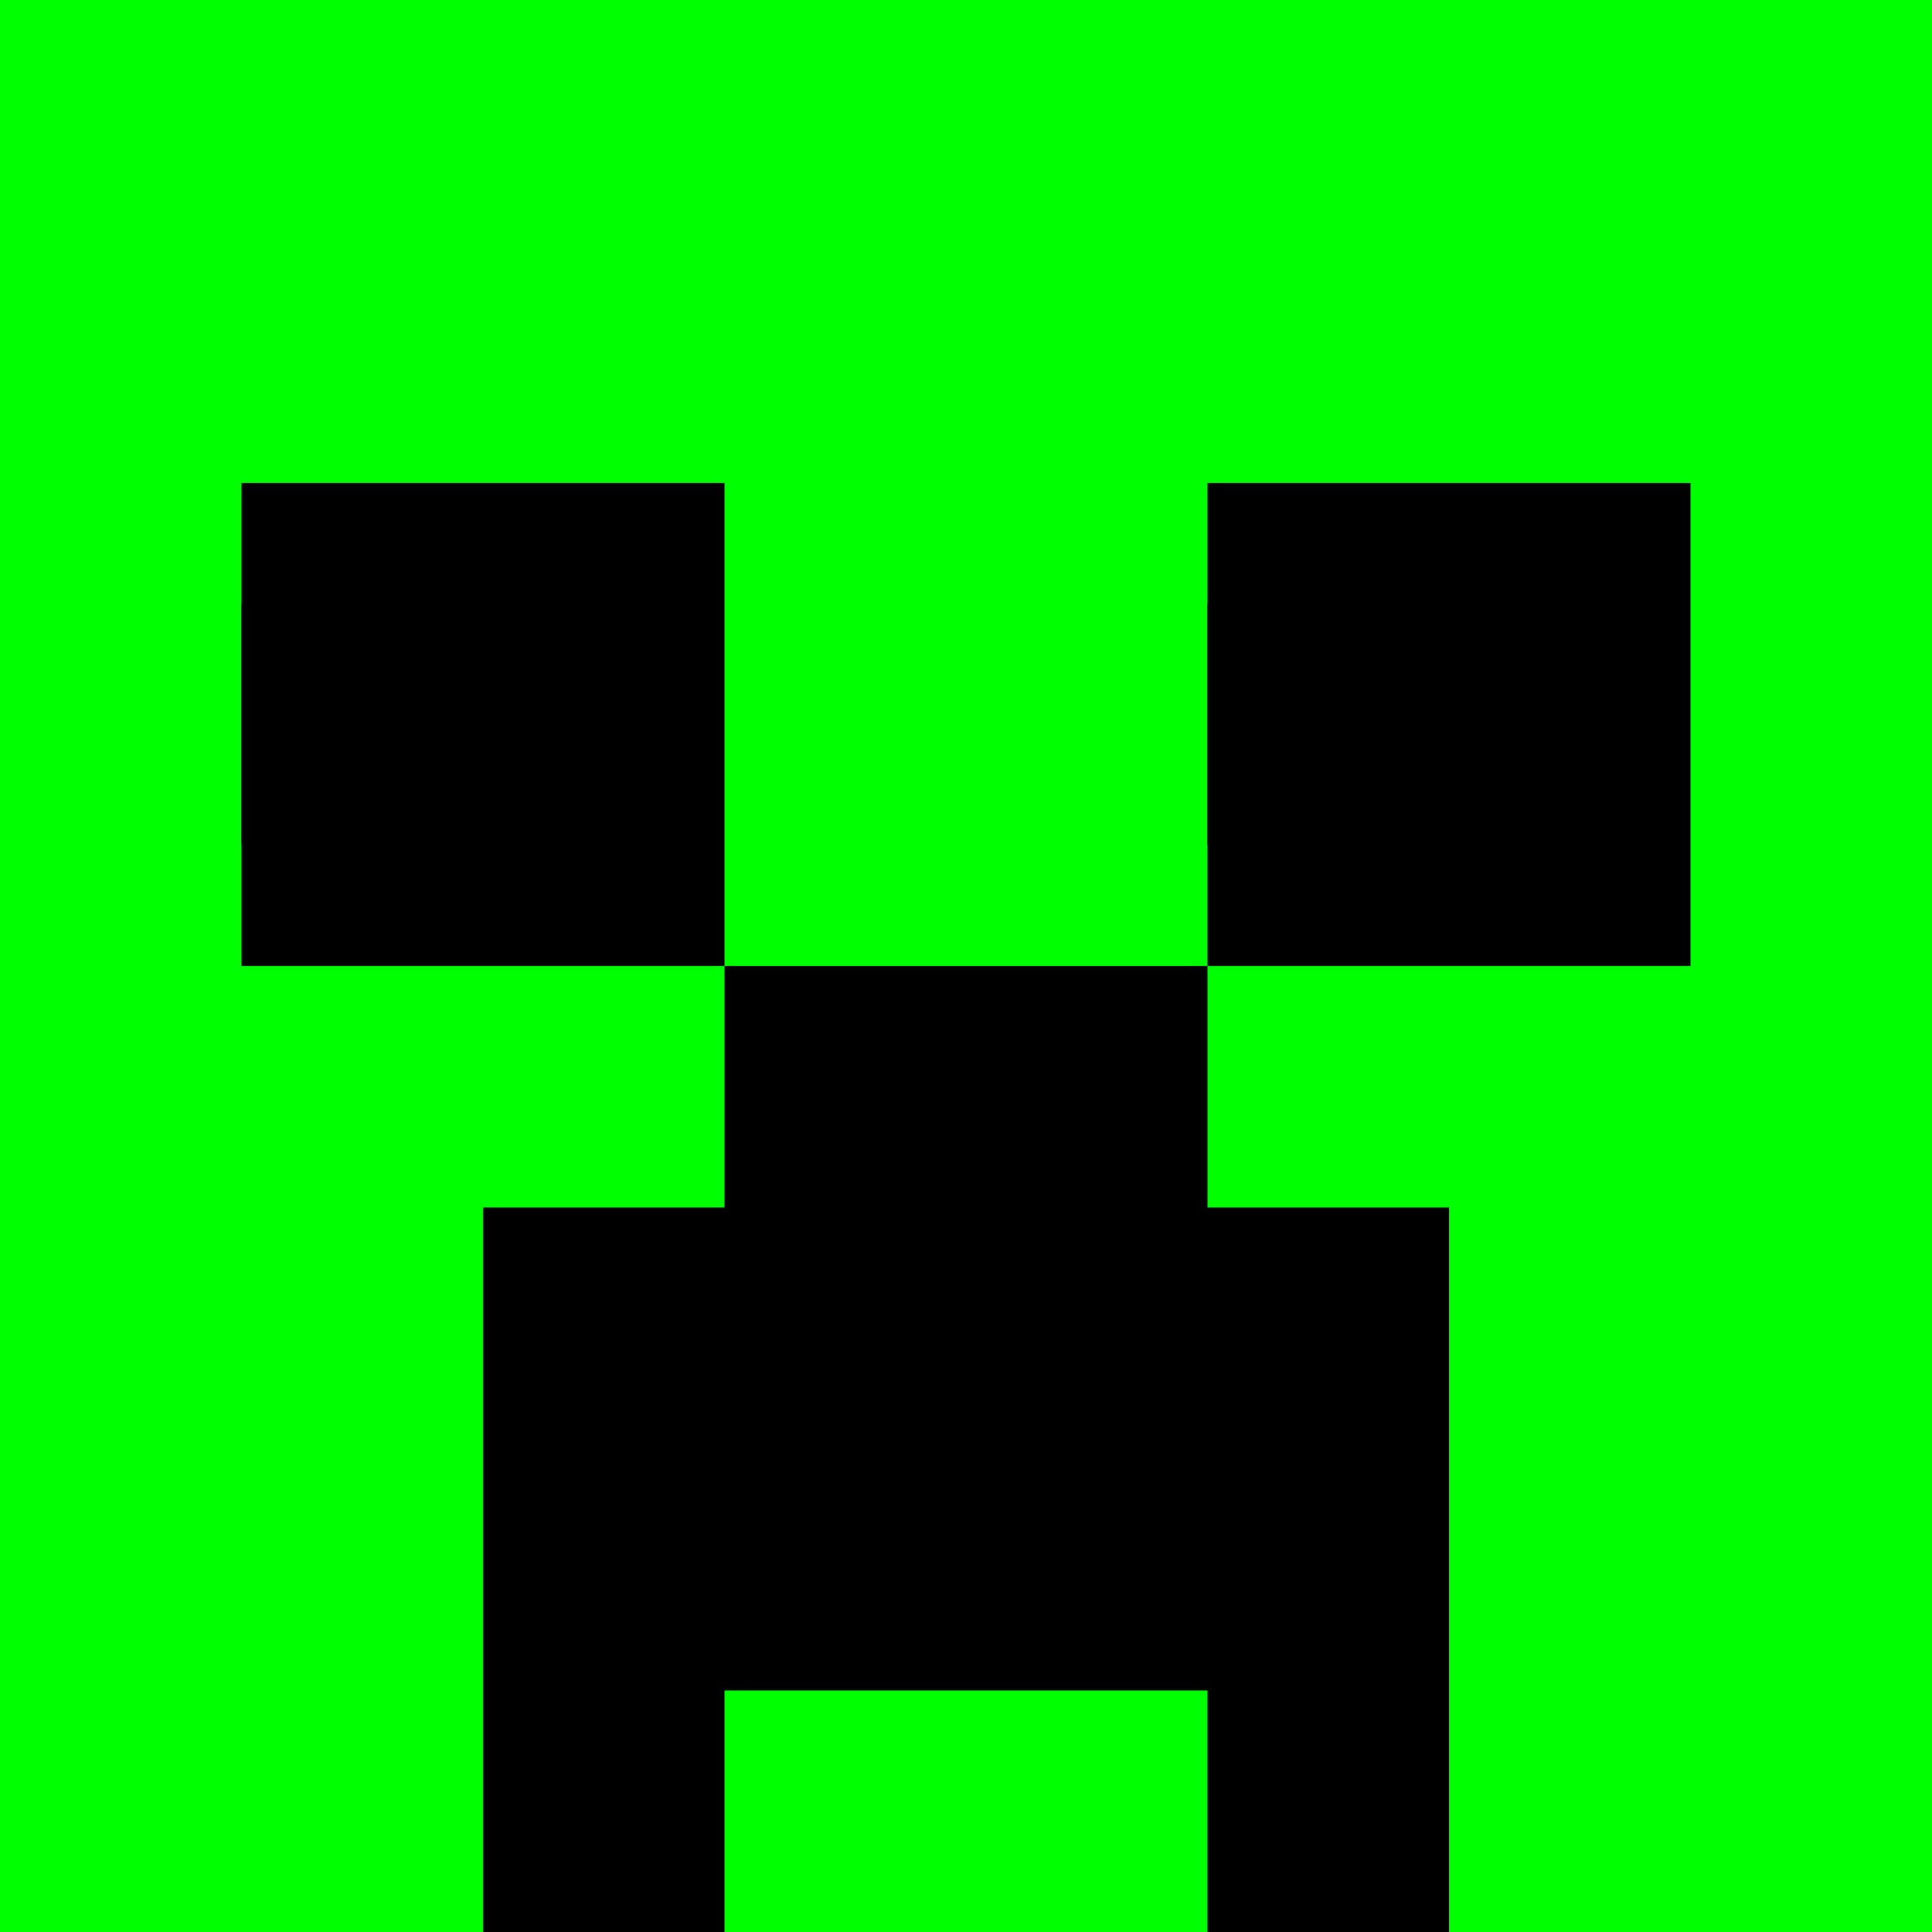
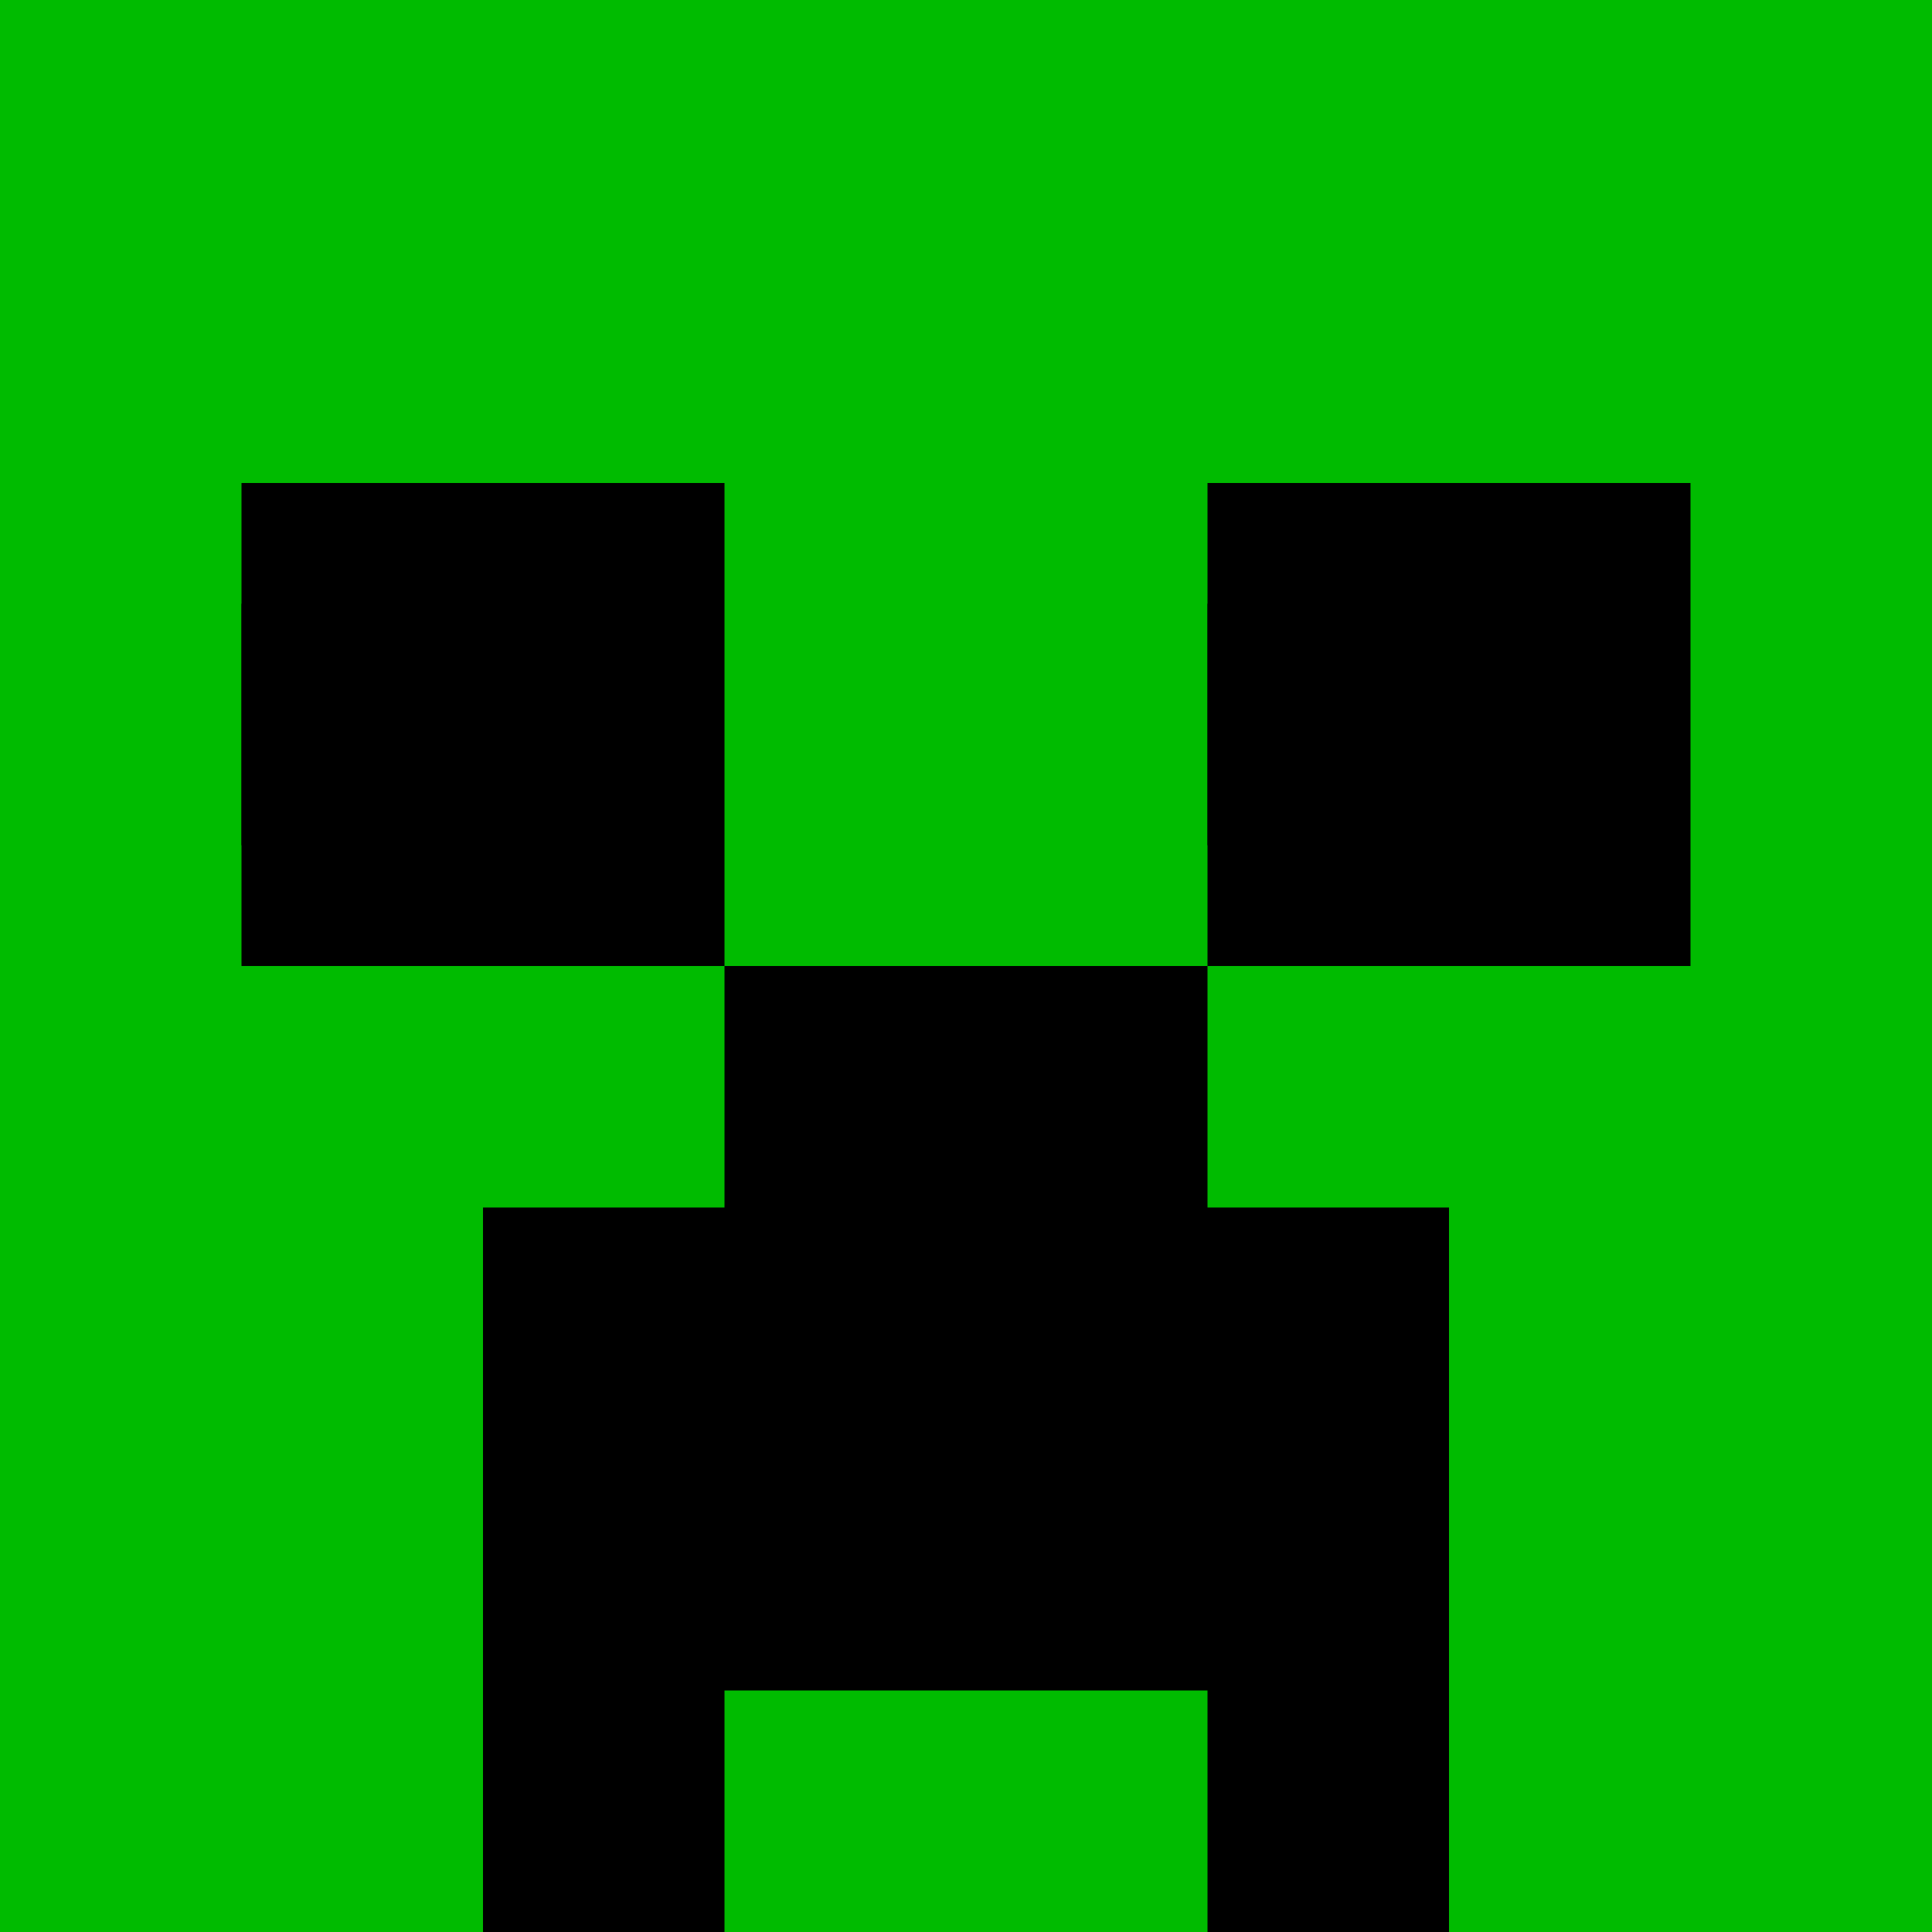
- <svg xmlns="http://www.w3.org/2000/svg" viewBox="0 0 8 8" style="background-color:#0f0">
-   <rect width="8" height="8" fill="#0f0" />
+ <svg xmlns="http://www.w3.org/2000/svg" viewBox="0 0 8 8" style="background-color:#0b0">
+   <rect width="8" height="8" fill="#0b0" />
  <path d="M1,2.5 h1.5 v1 h-1.5 M5,2.5 h1.5 v1 h-1.5" stroke="#000" />
  <rect x="2" y="4" width="4" height="4" />
-   <path d="M3,4.5 h-2 M5,4.5 h2 M3,7.5 h2" stroke="#0f0" />
+   <path d="M3,4.5 h-2 M5,4.5 h2 M3,7.5 h2" stroke="#0b0" />
</svg>
